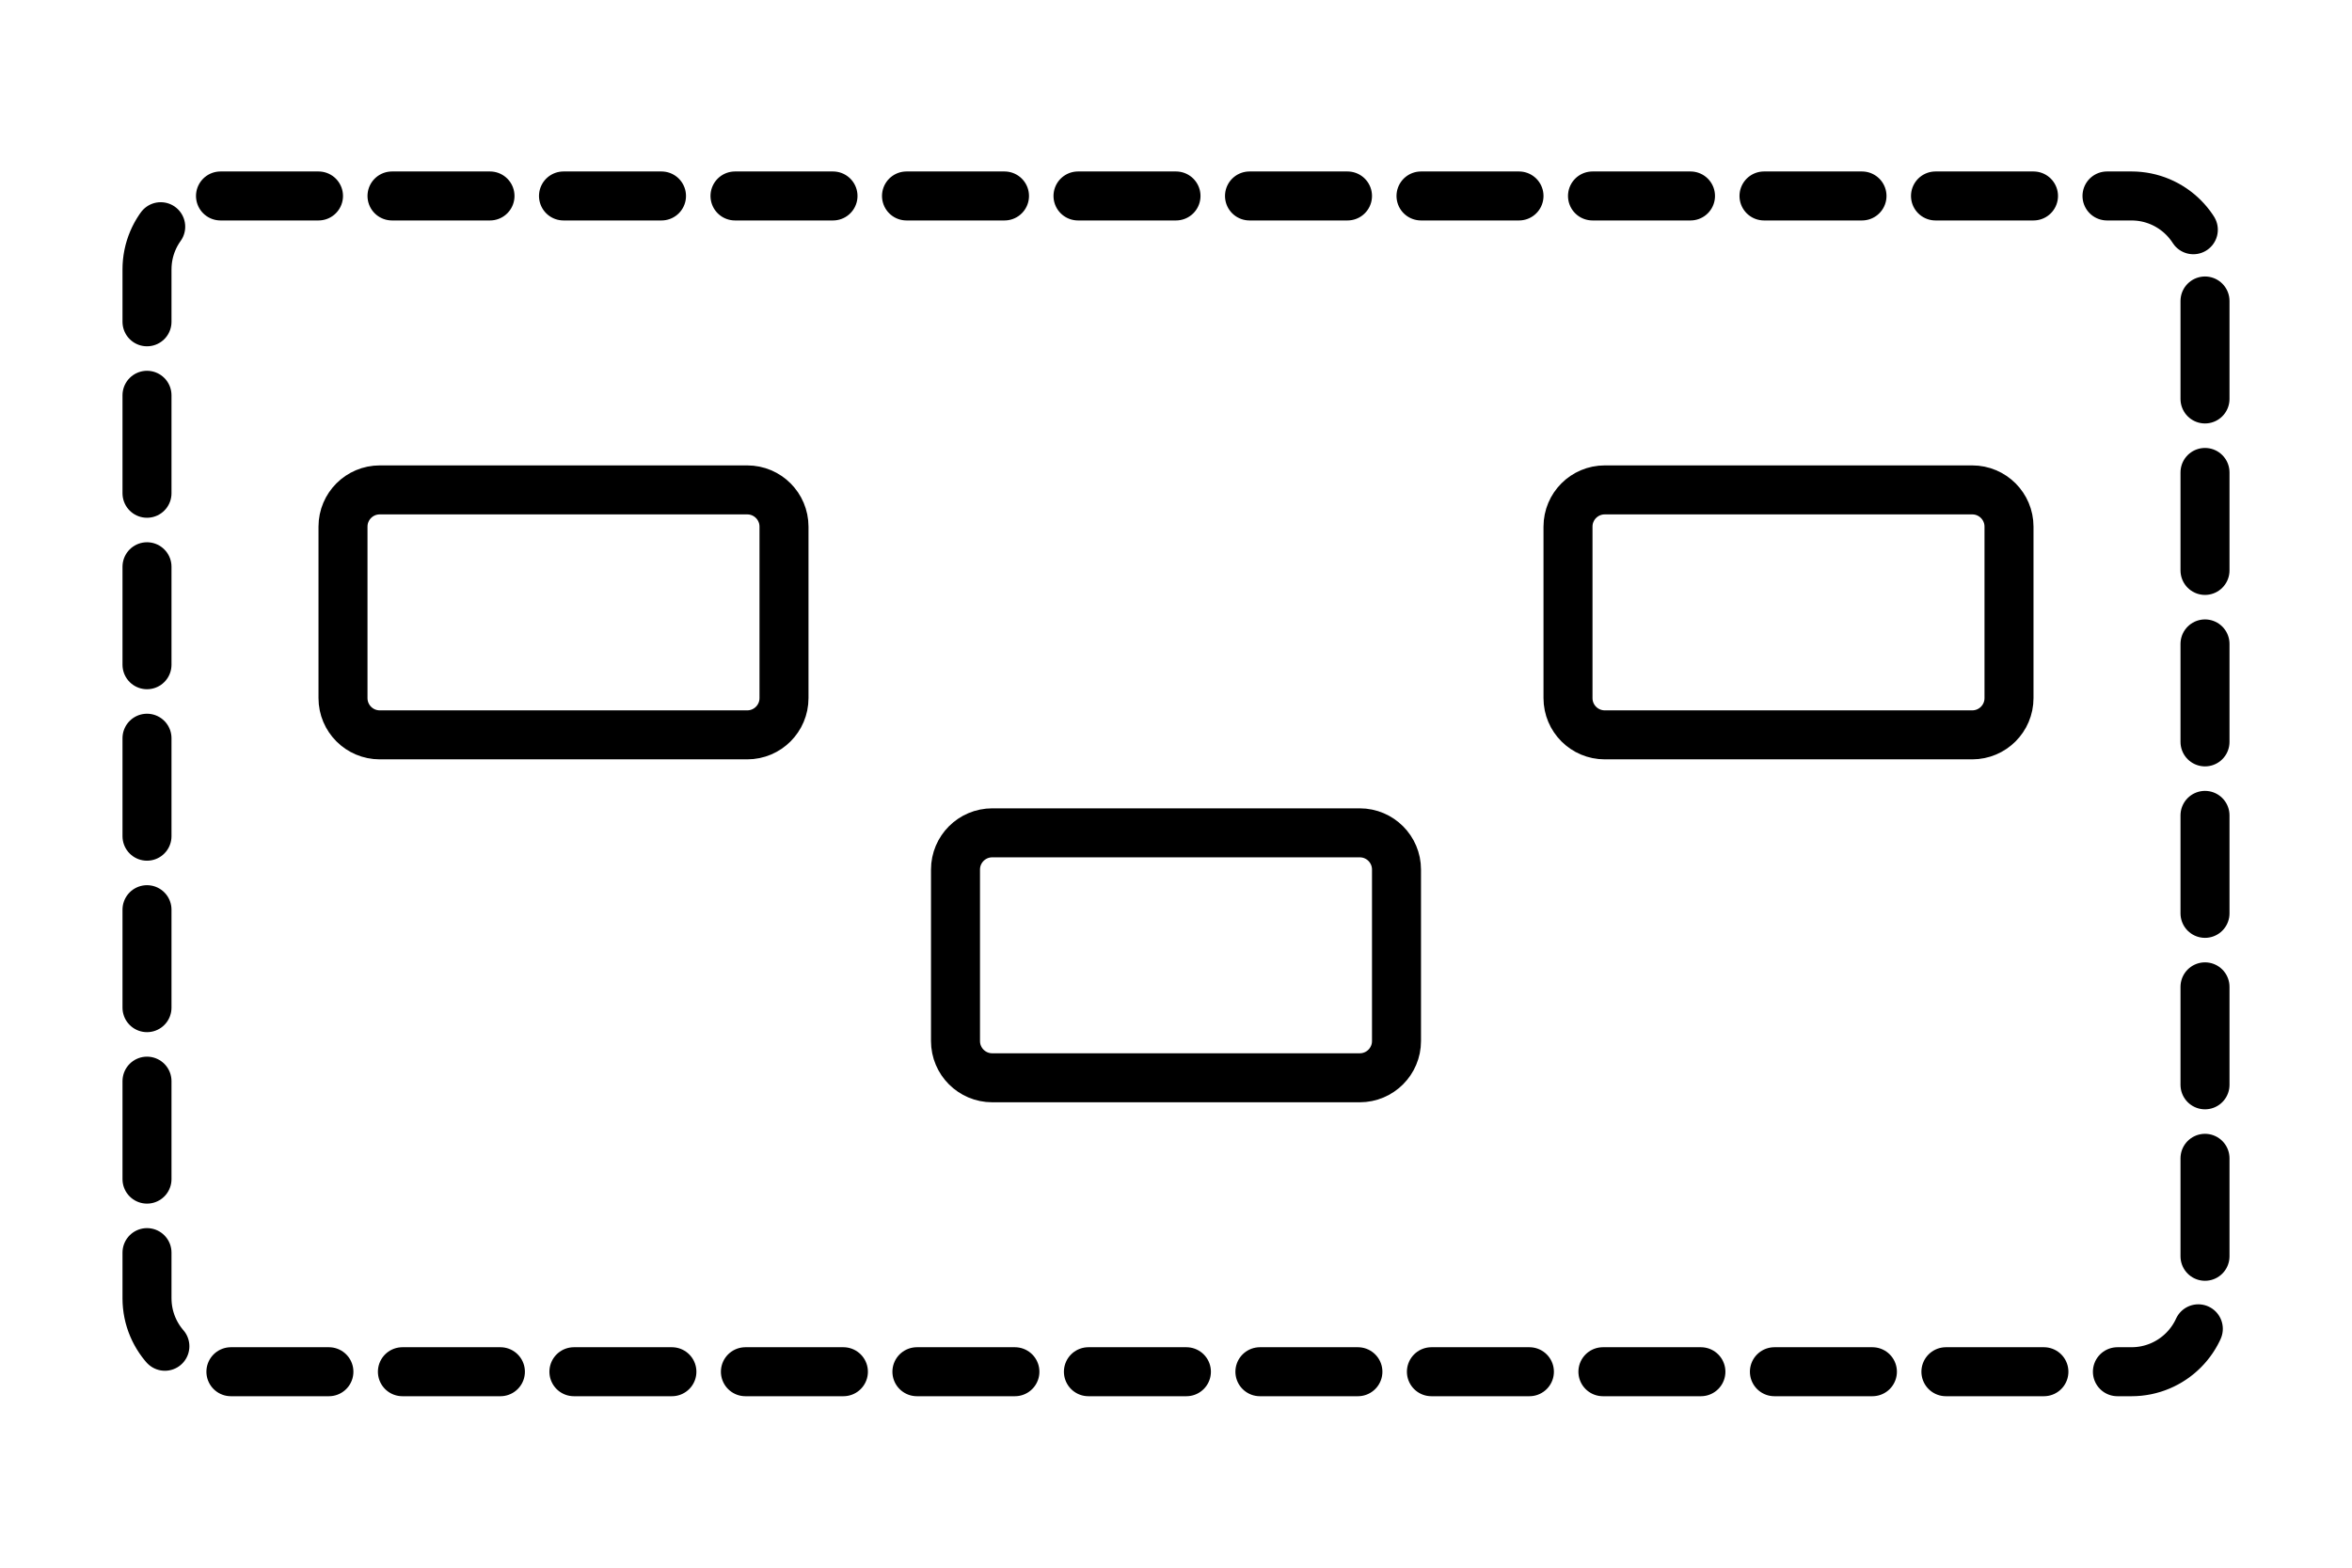
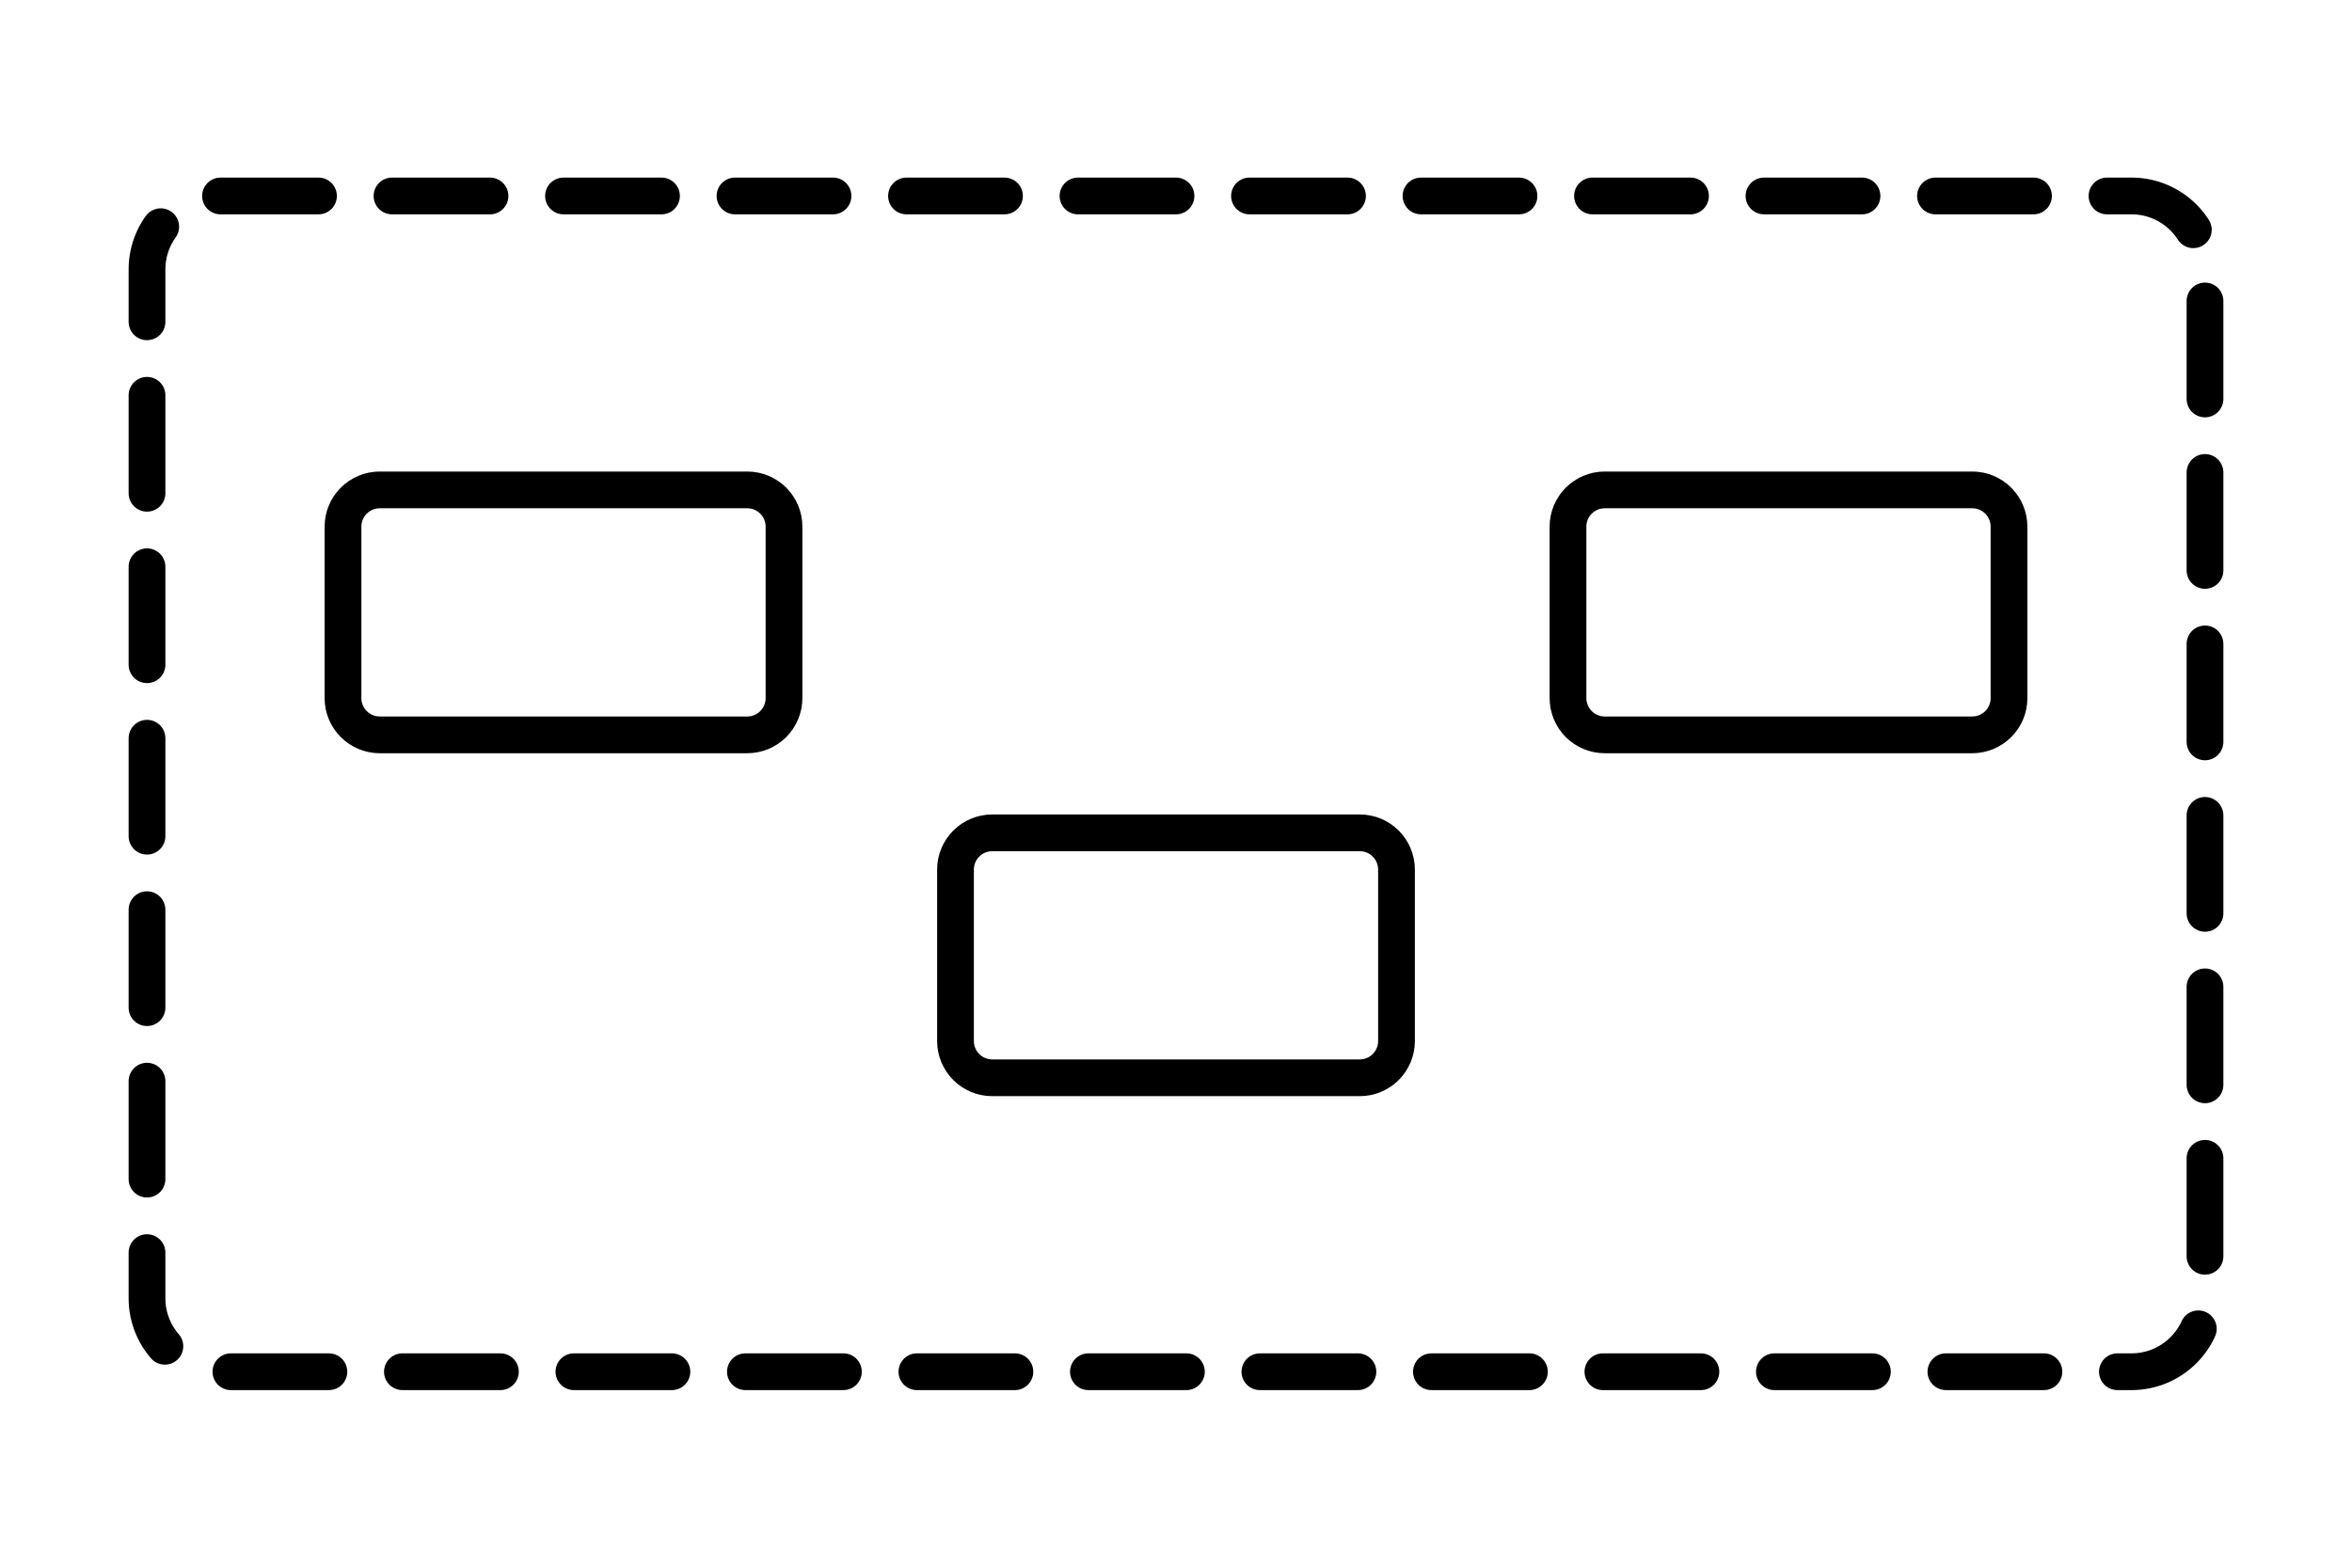
- <svg xmlns="http://www.w3.org/2000/svg" viewBox="0 0 96 64" fill="none" stroke="currentColor" stroke-width="2" stroke-linecap="round" stroke-linejoin="round">
+ <svg xmlns="http://www.w3.org/2000/svg" viewBox="0 0 96 64" fill="none" stroke="currentColor" stroke-width="1.5" stroke-linecap="round" stroke-linejoin="round">
  <rect x="6" y="8" width="84" height="48" rx="3" stroke-dasharray="4 3" />
  <rect x="14" y="20" width="18" height="10" rx="1.5" />
  <rect x="39" y="34" width="18" height="10" rx="1.5" />
  <rect x="64" y="20" width="18" height="10" rx="1.5" />
</svg>
